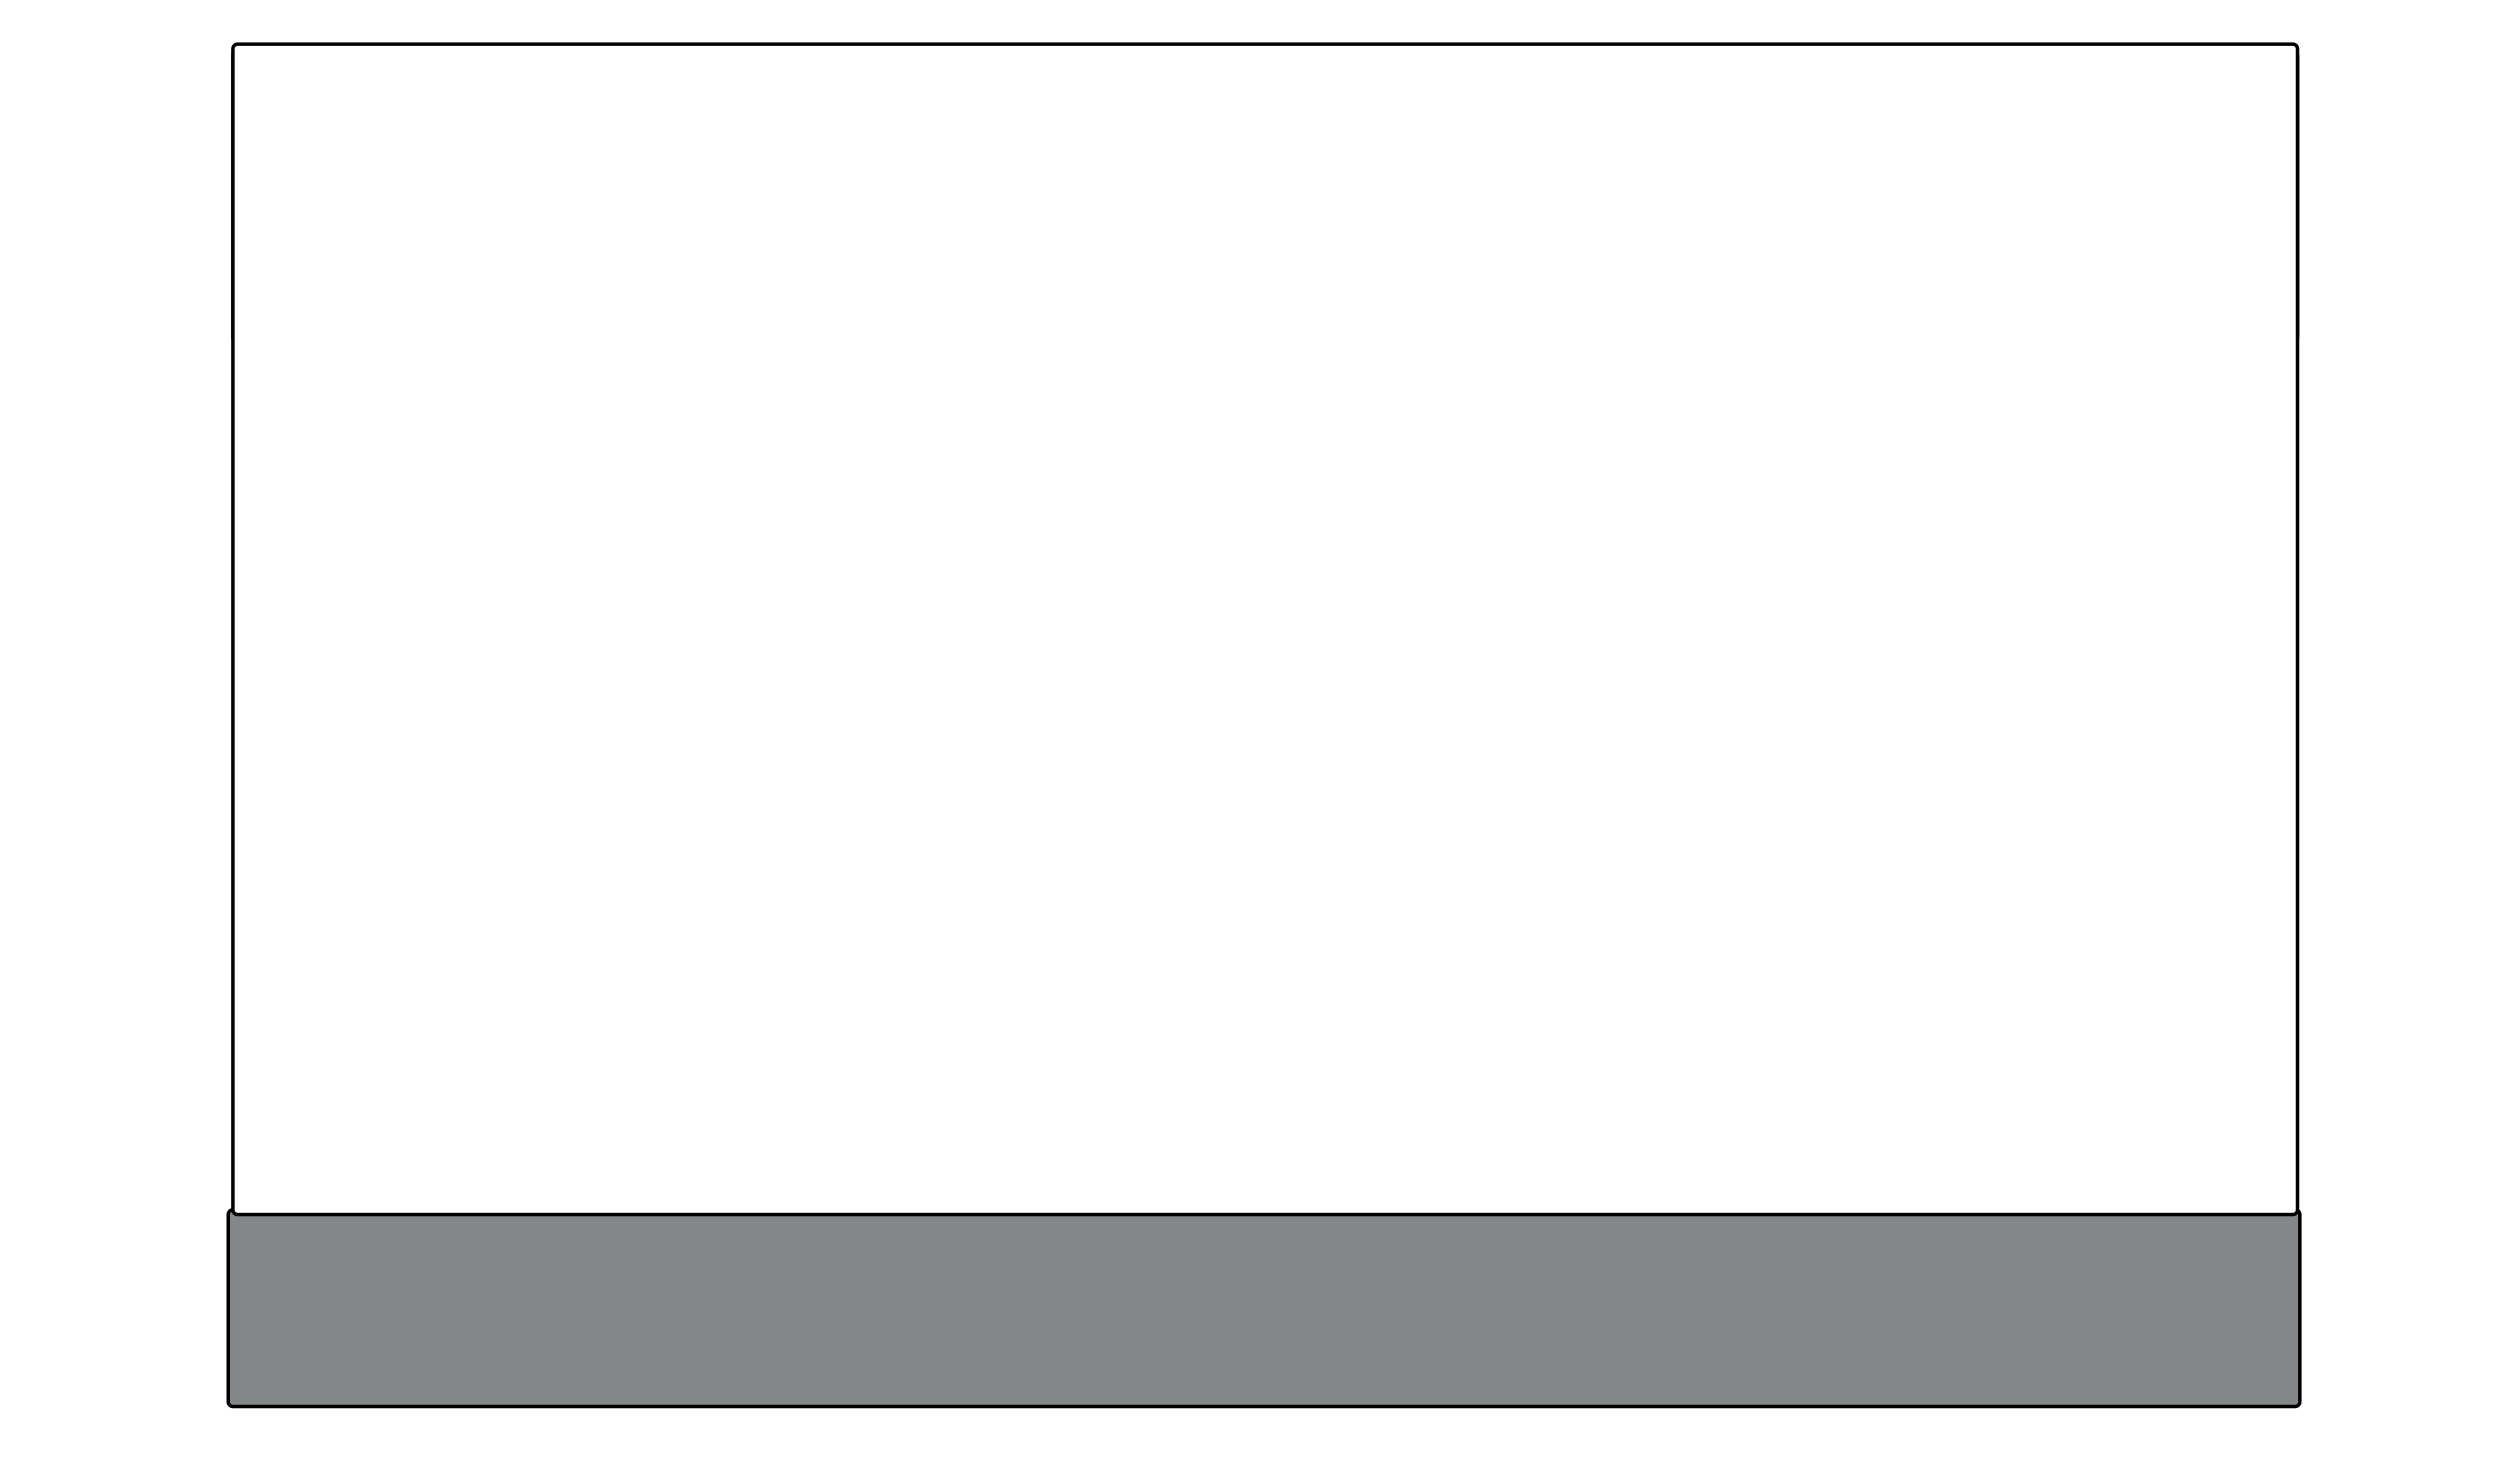
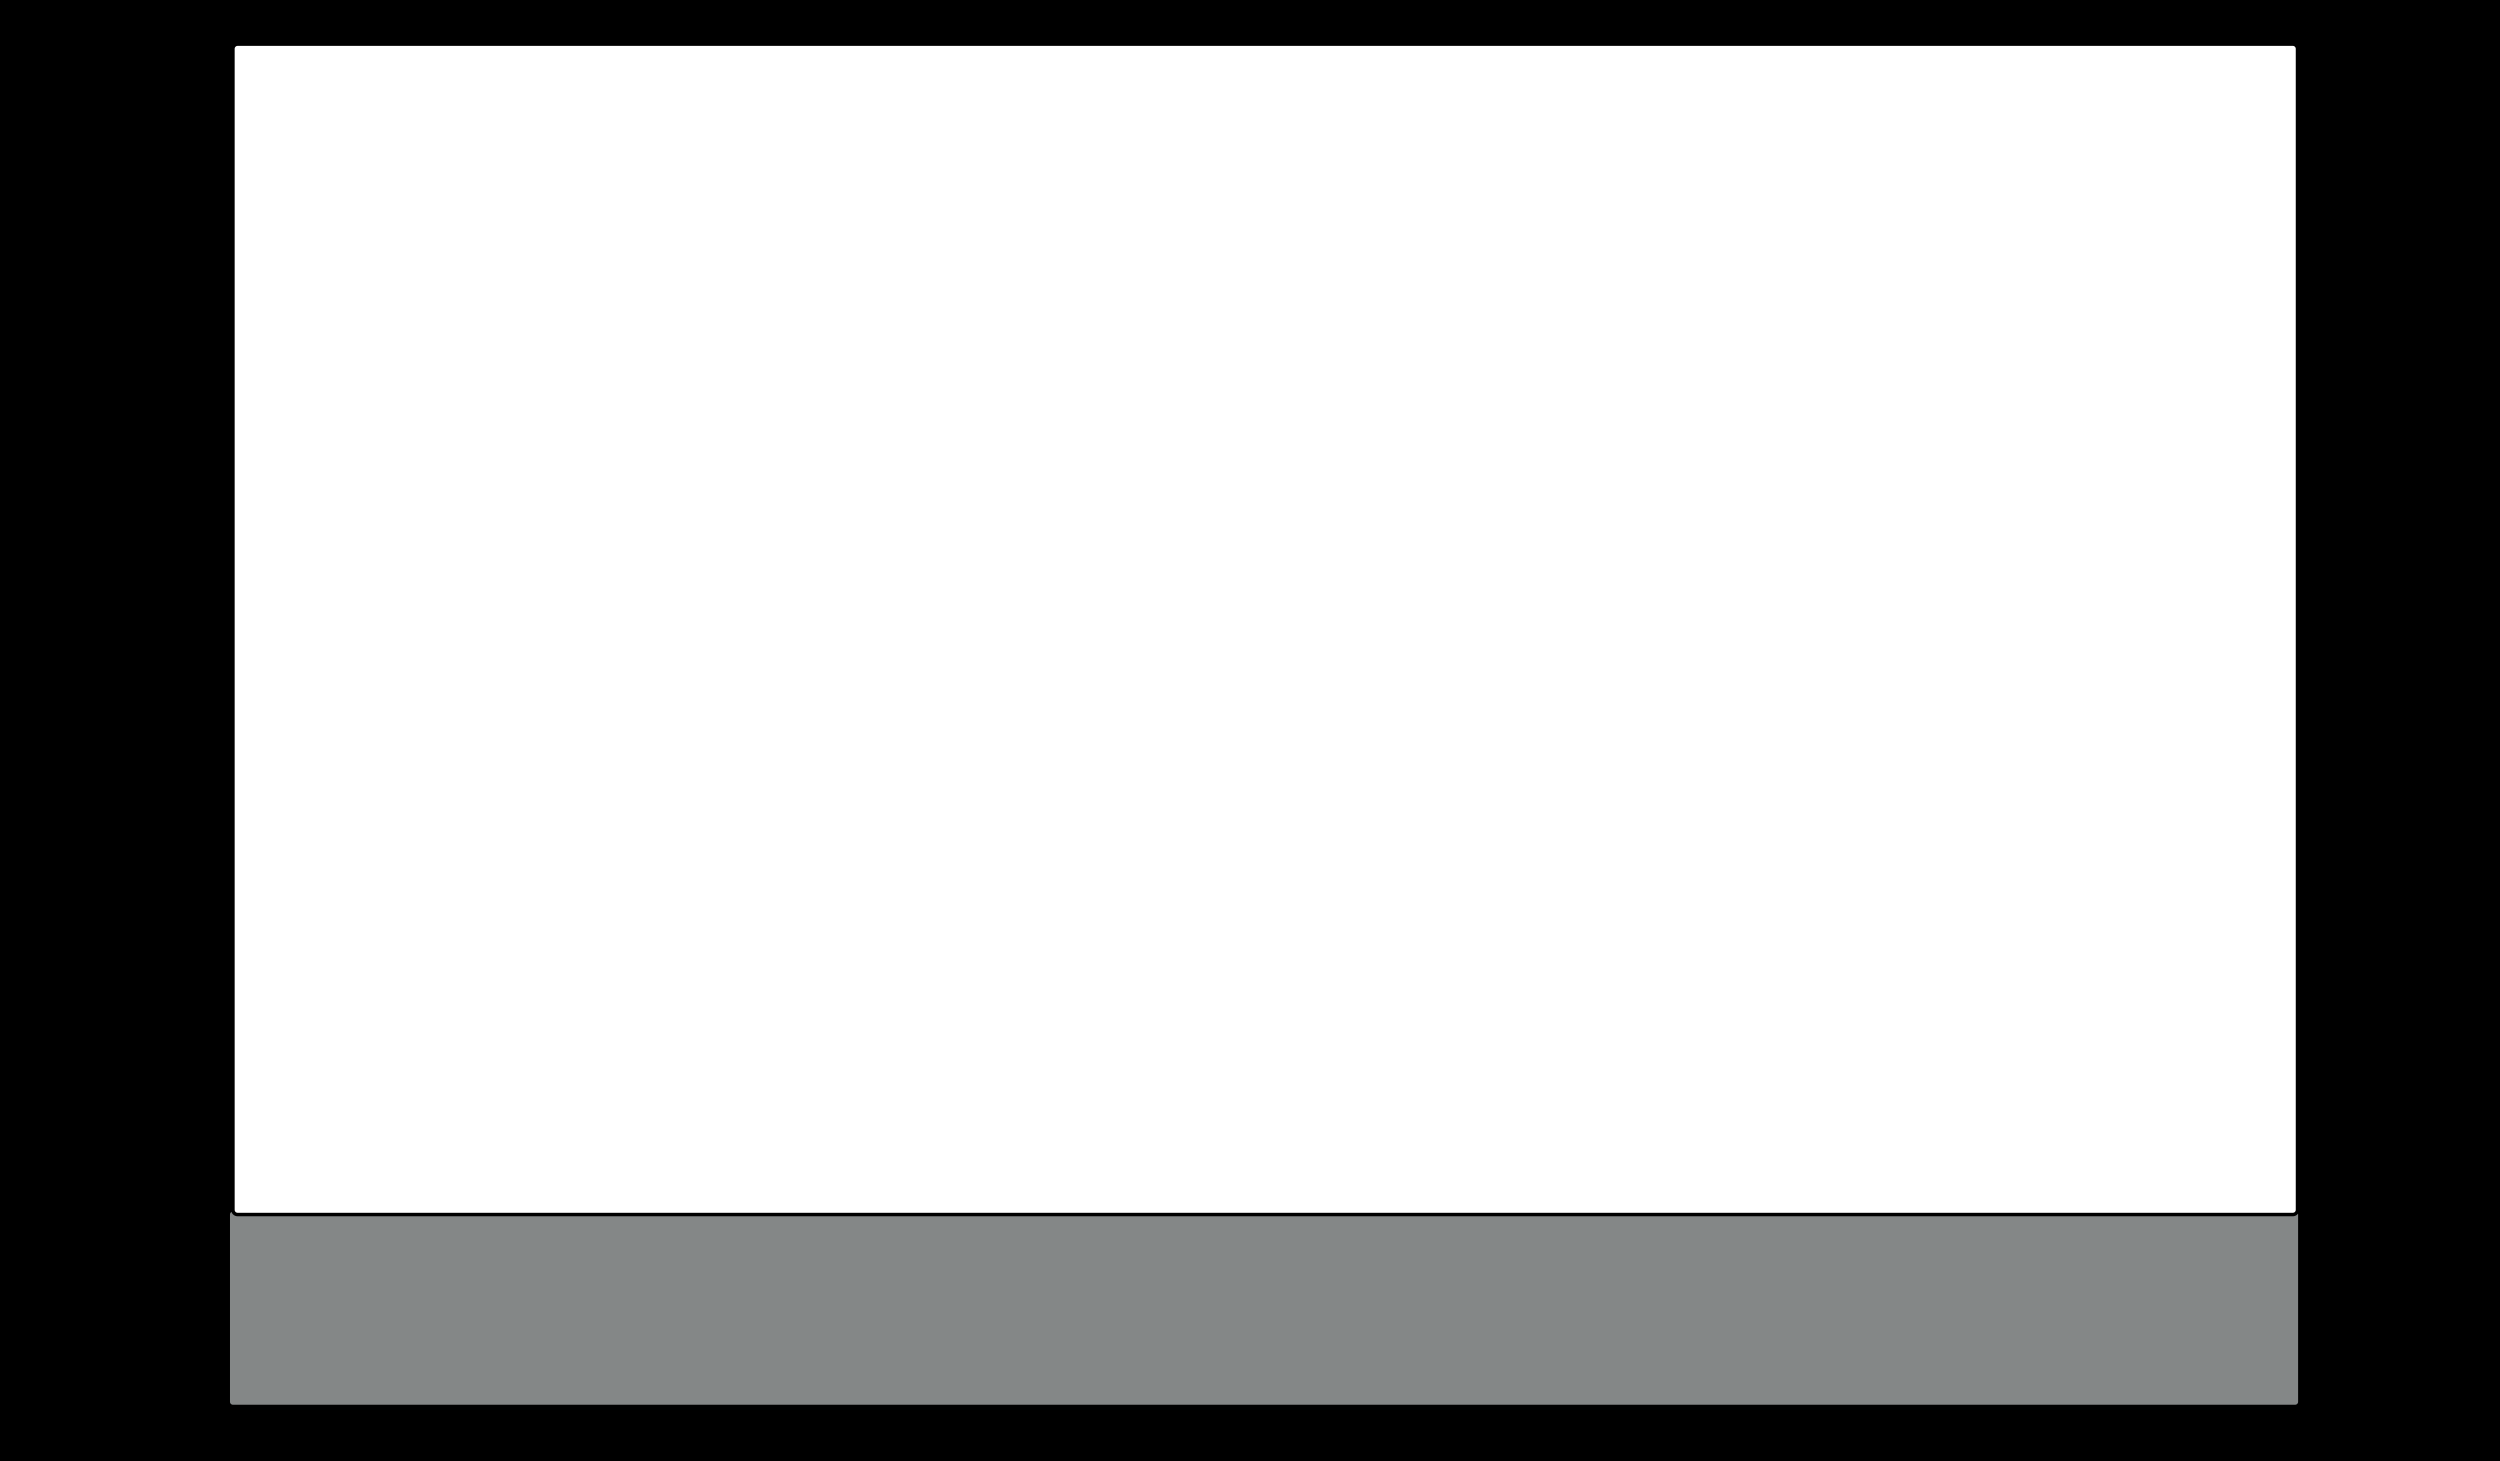
<svg xmlns="http://www.w3.org/2000/svg" width="1068" height="624">
  <g>
-     <rect fill="#fff" id="canvas_background" height="626" width="1070" y="-1" x="-1" />
+     <rect id="canvas_background" height="626" width="1070" y="-1" x="-1" />
    <g display="none" overflow="visible" y="0" x="0" height="100%" width="100%" id="canvasGrid">
      <rect fill="url(#gridpattern)" stroke-width="0" y="0" x="0" height="100%" width="100%" />
    </g>
  </g>
  <g>
    <rect stroke="#000" rx="2" id="svg_1" height="124" width="882" y="21.85" x="99.5" stroke-width="1.5" fill="#494c4c" />
    <rect stroke="#000" rx="2" id="svg_3" height="84" width="885" y="516.85" x="97.5" stroke-width="1.5" fill="#848787" />
    <rect stroke="#000" rx="2" id="svg_2" height="500" width="882" y="18.85" x="99.5" stroke-width="1.5" fill="#fff" />
  </g>
</svg>
